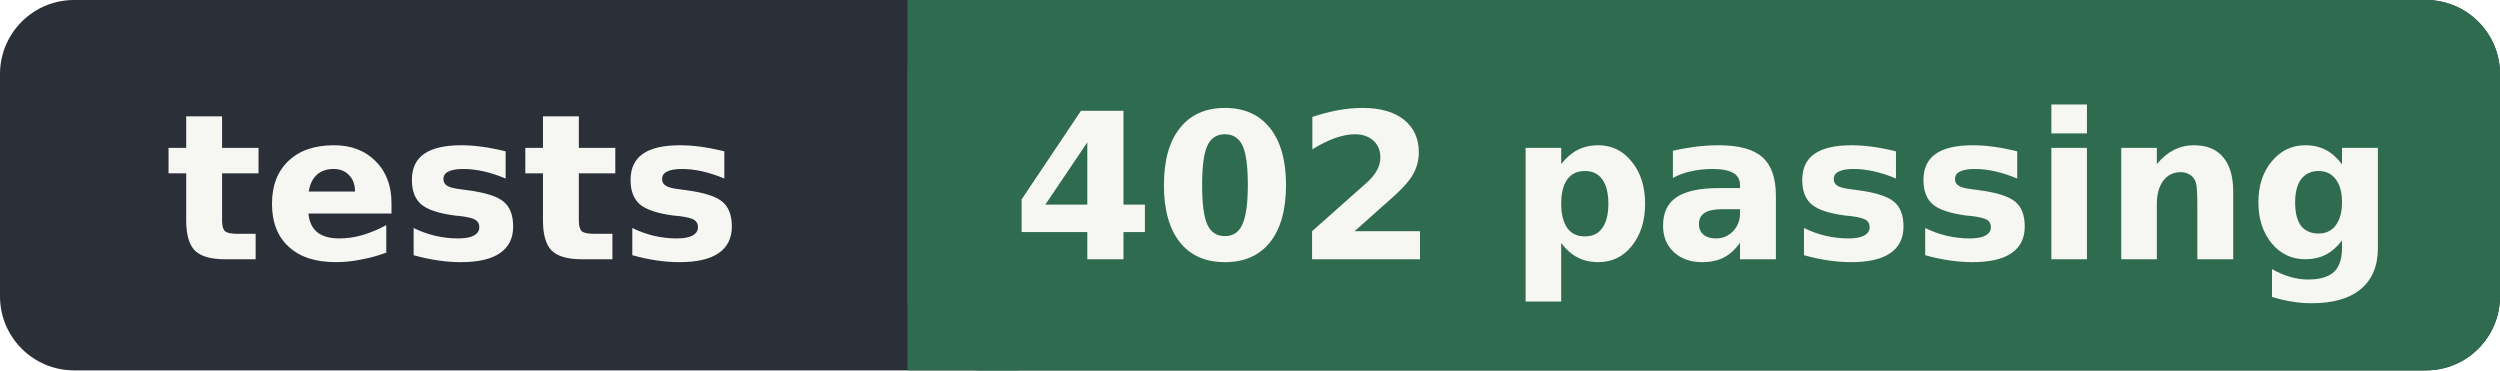
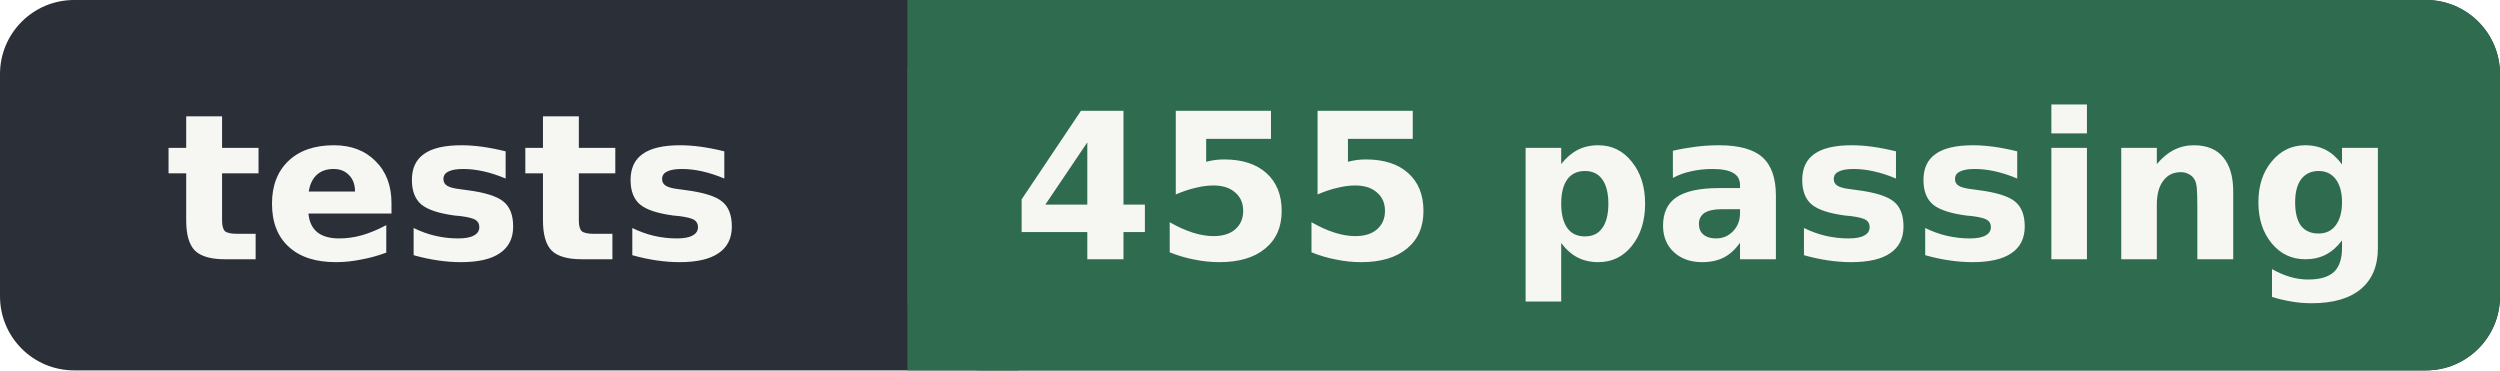
- <svg xmlns="http://www.w3.org/2000/svg" width="135" height="20" viewBox="0 0 135 20" role="img" aria-label="tests: 402 passing">
+ <svg xmlns="http://www.w3.org/2000/svg" width="135" height="20" viewBox="0 0 135 20" role="img" aria-label="tests: 455 passing">
  <rect width="135" height="20" rx="4" fill="#2a2f38" />
  <rect x="49" width="86" height="20" rx="4" fill="#2f6b4f" />
  <rect x="49" width="6" height="20" fill="#2f6b4f" />
  <text x="24.5" y="14" fill="#f6f6f3" font-family="Verdana,Geneva,DejaVu Sans,sans-serif" font-size="11" font-weight="600" textLength="31" lengthAdjust="spacingAndGlyphs" text-anchor="middle">tests</text>
-   <text x="92" y="14" fill="#f6f6f3" font-family="Verdana,Geneva,DejaVu Sans,sans-serif" font-size="11" font-weight="600" textLength="68" lengthAdjust="spacingAndGlyphs" text-anchor="middle">402 passing</text>
+   <text x="92" y="14" fill="#f6f6f3" font-family="Verdana,Geneva,DejaVu Sans,sans-serif" font-size="11" font-weight="600" textLength="68" lengthAdjust="spacingAndGlyphs" text-anchor="middle">455 passing</text>
</svg>
